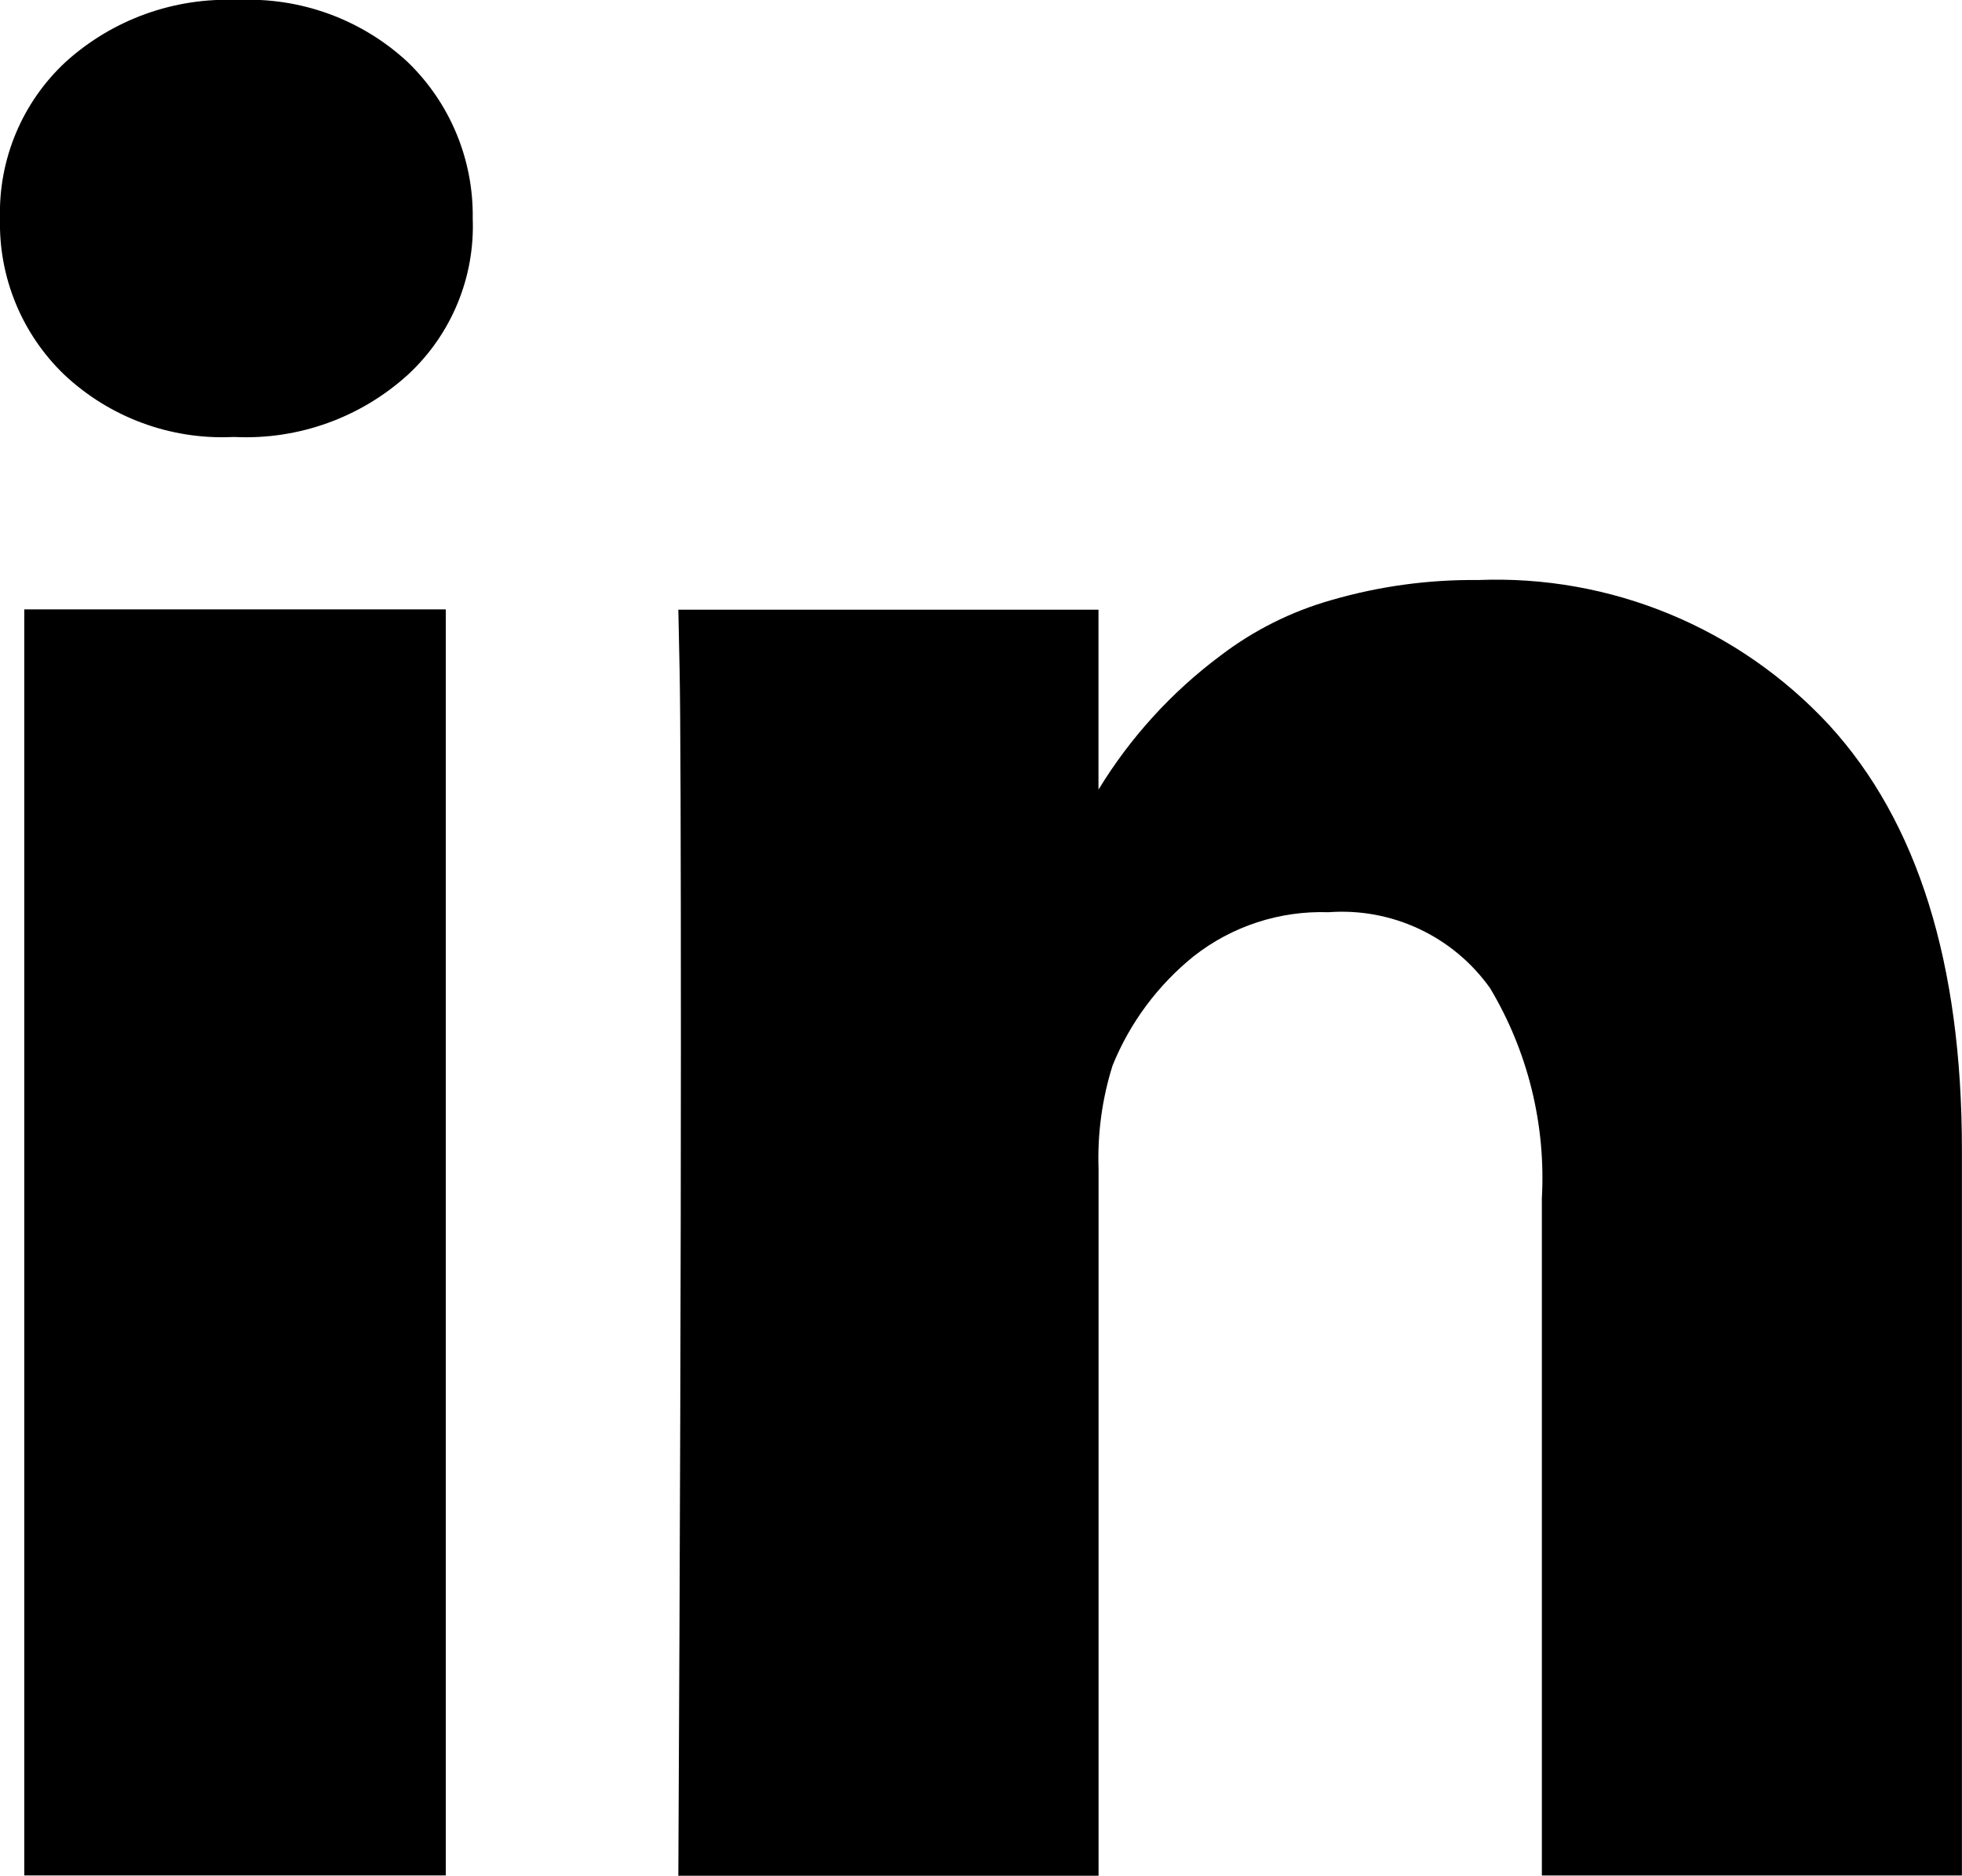
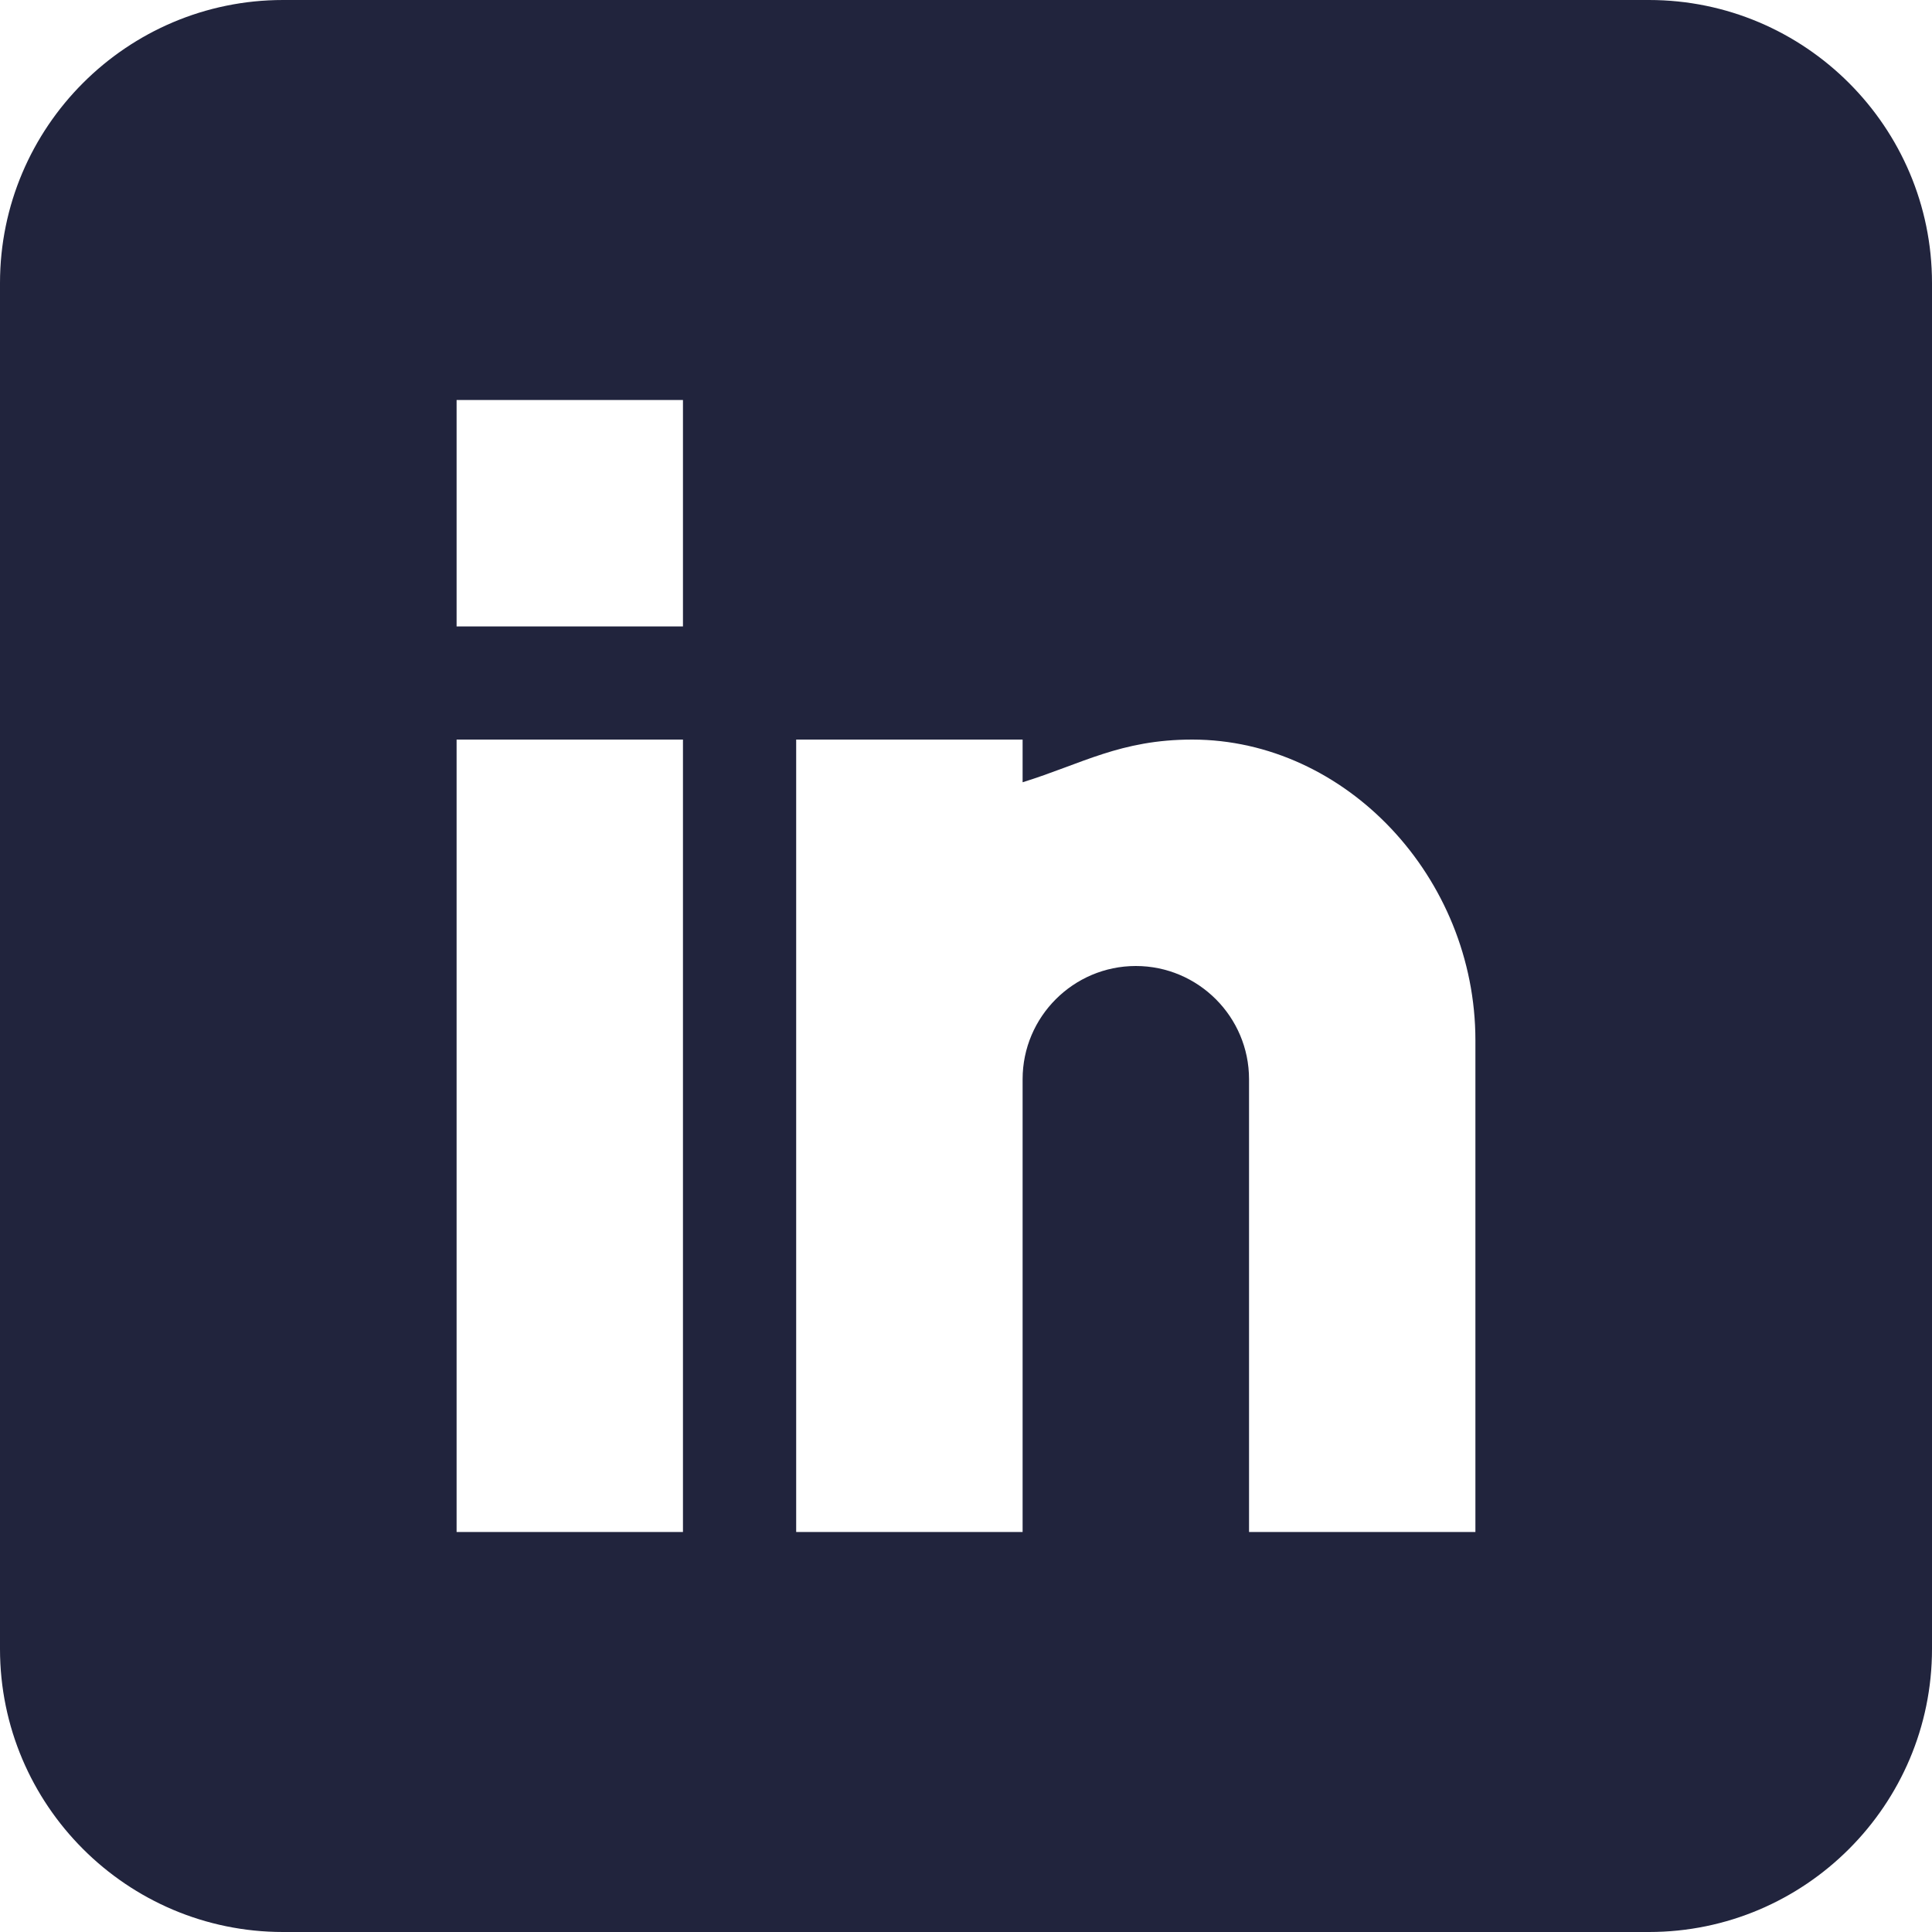
- <svg xmlns="http://www.w3.org/2000/svg" width="49.066" height="46.894" viewBox="0 0 49.066 46.894">
-   <g id="Linkedin_icon" data-name="Linkedin icon" transform="translate(0 -9.708)">
-     <g id="Grupo_8" data-name="Grupo 8" transform="translate(0 9.708)">
-       <rect id="Retângulo_15" data-name="Retângulo 15" width="10.541" height="31.656" transform="translate(0.607 15.237)" />
-       <path id="Caminho_149" data-name="Caminho 149" d="M180.379,142.957a11.345,11.345,0,0,0-8.784-3.626,12.661,12.661,0,0,0-3.658.5,8.3,8.3,0,0,0-2.779,1.39,11.9,11.9,0,0,0-3.051,3.351v-4.5H151.6l.032,1.533q.032,1.534.032,9.455t-.064,20.668h10.509V154.056a7.715,7.715,0,0,1,.351-2.588,6.785,6.785,0,0,1,2.029-2.731,5.172,5.172,0,0,1,3.371-1.1,4.545,4.545,0,0,1,4.041,1.9,9.242,9.242,0,0,1,1.294,5.255v16.93H183.7V153.578Q183.7,146.581,180.379,142.957Z" transform="translate(-134.636 -124.828)" />
-       <path id="Caminho_150" data-name="Caminho 150" d="M5.941,9.708a6.014,6.014,0,0,0-4.3,1.549A5.144,5.144,0,0,0,0,15.17a5.235,5.235,0,0,0,1.6,3.9,5.765,5.765,0,0,0,4.216,1.565h.064a6.019,6.019,0,0,0,4.329-1.565,5.057,5.057,0,0,0,1.613-3.9,5.328,5.328,0,0,0-1.629-3.913A5.841,5.841,0,0,0,5.941,9.708Z" transform="translate(0 -9.708)" />
-     </g>
-   </g>
+ <svg xmlns="http://www.w3.org/2000/svg" width="30" height="30" viewBox="0 0 30 30" fill="none">
+   <path d="M25.605 0H4.395C1.972 0 0 1.972 0 4.395V25.605C0 28.028 1.972 30 4.395 30H25.605C28.028 30 30 28.028 30 25.605V4.395C30 1.972 28.028 0 25.605 0ZM10.605 23.789H7.09V11.484H10.605V23.789ZM10.605 9.727H7.09V6.211H10.605V9.727ZM22.91 23.789H19.395V16.758C19.395 15.789 18.606 15 17.637 15C16.668 15 15.879 15.789 15.879 16.758V23.789H12.363V11.484H15.879V12.147C16.8 11.861 17.398 11.484 18.516 11.484C20.9 11.487 22.91 13.626 22.91 16.154V23.789Z" fill="#21243D" />
</svg>
